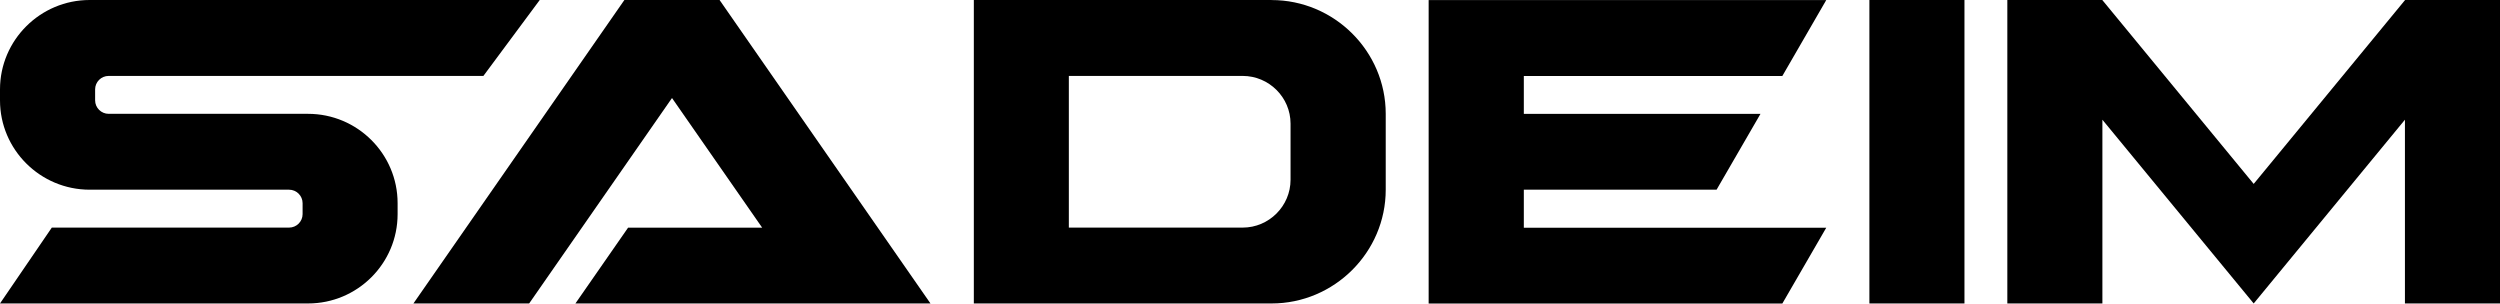
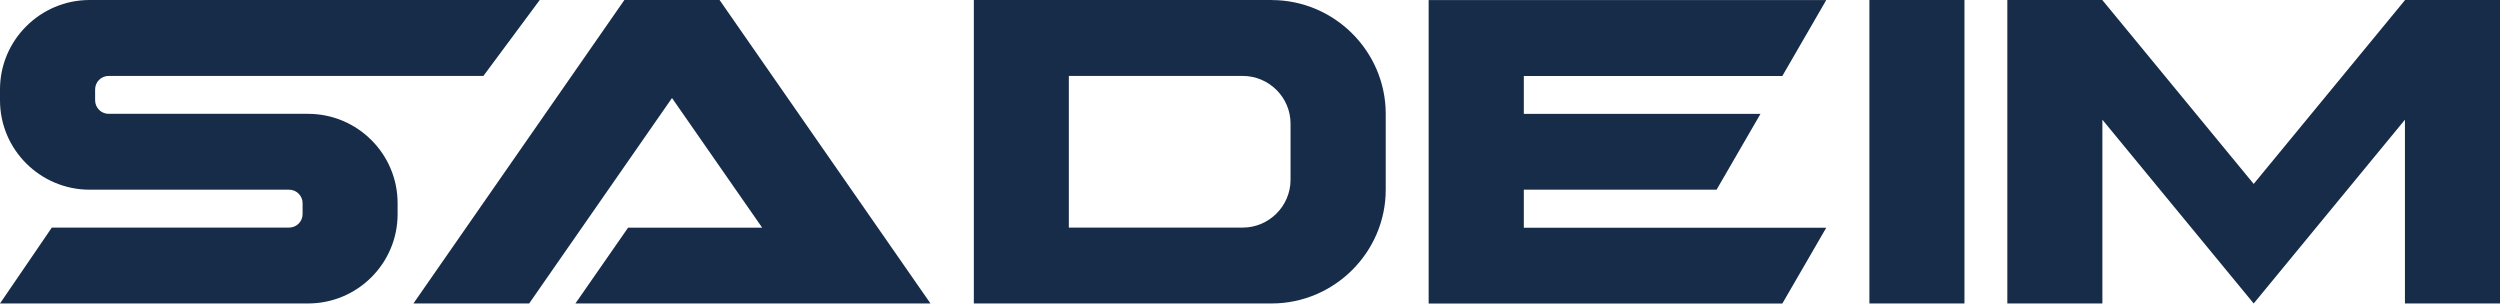
- <svg xmlns="http://www.w3.org/2000/svg" id="Layer_2" data-name="Layer 2" viewBox="0 0 458.37 55.64">
+ <svg xmlns="http://www.w3.org/2000/svg" id="Layer_2" fill="#172c49" data-name="Layer 2" viewBox="0 0 458.37 55.64">
  <g id="Layer_1-2" data-name="Layer 1">
    <g>
      <g>
        <path d="M19.92,13.92h68.71L98.96,0H16.44C7.38,0,0,7.36,0,16.39v2.01c0,9.03,7.38,16.38,16.44,16.38h36.56c1.36,0,2.48,1.11,2.48,2.47v2.01c0,1.36-1.11,2.47-2.48,2.47H9.5L0,55.64h56.48c9.06,0,16.42-7.34,16.42-16.38v-2.01c0-9.03-7.36-16.38-16.42-16.38H19.92c-1.36,0-2.48-1.11-2.48-2.47v-2.01c0-1.36,1.11-2.47,2.48-2.47Z" />
        <path d="M233.14,0h-54.59v55.64h54.59c11.5,0,20.93-9.39,20.93-20.86v-13.9c0-11.49-9.43-20.87-20.93-20.87ZM236.62,32.96c0,4.82-3.95,8.77-8.78,8.77h-31.87V13.92h31.87c4.83,0,8.78,3.93,8.78,8.75v10.29Z" />
        <path d="M279.39,34.78h35.34l8.05-13.9h-43.39v-6.95h47.4l8.05-13.92h-72.9v55.64h64.85l8.05-13.9h-55.45v-6.95Z" />
        <path d="M342.75,0v55.64h17.43V0h-17.43Z" />
        <path d="M440.97,0l-27.76,33.72L385.45,0h-17.41v55.64h17.43V21.95l27.74,33.69,27.73-33.69v33.69h17.43V0h-17.39Z" />
      </g>
      <path d="M105.49,55.64h65.11L131.93,0h-17.45l-38.68,55.64h21.22l26.19-37.67,16.53,23.77h-24.58l-9.66,13.9Z" />
    </g>
  </g>
</svg>
